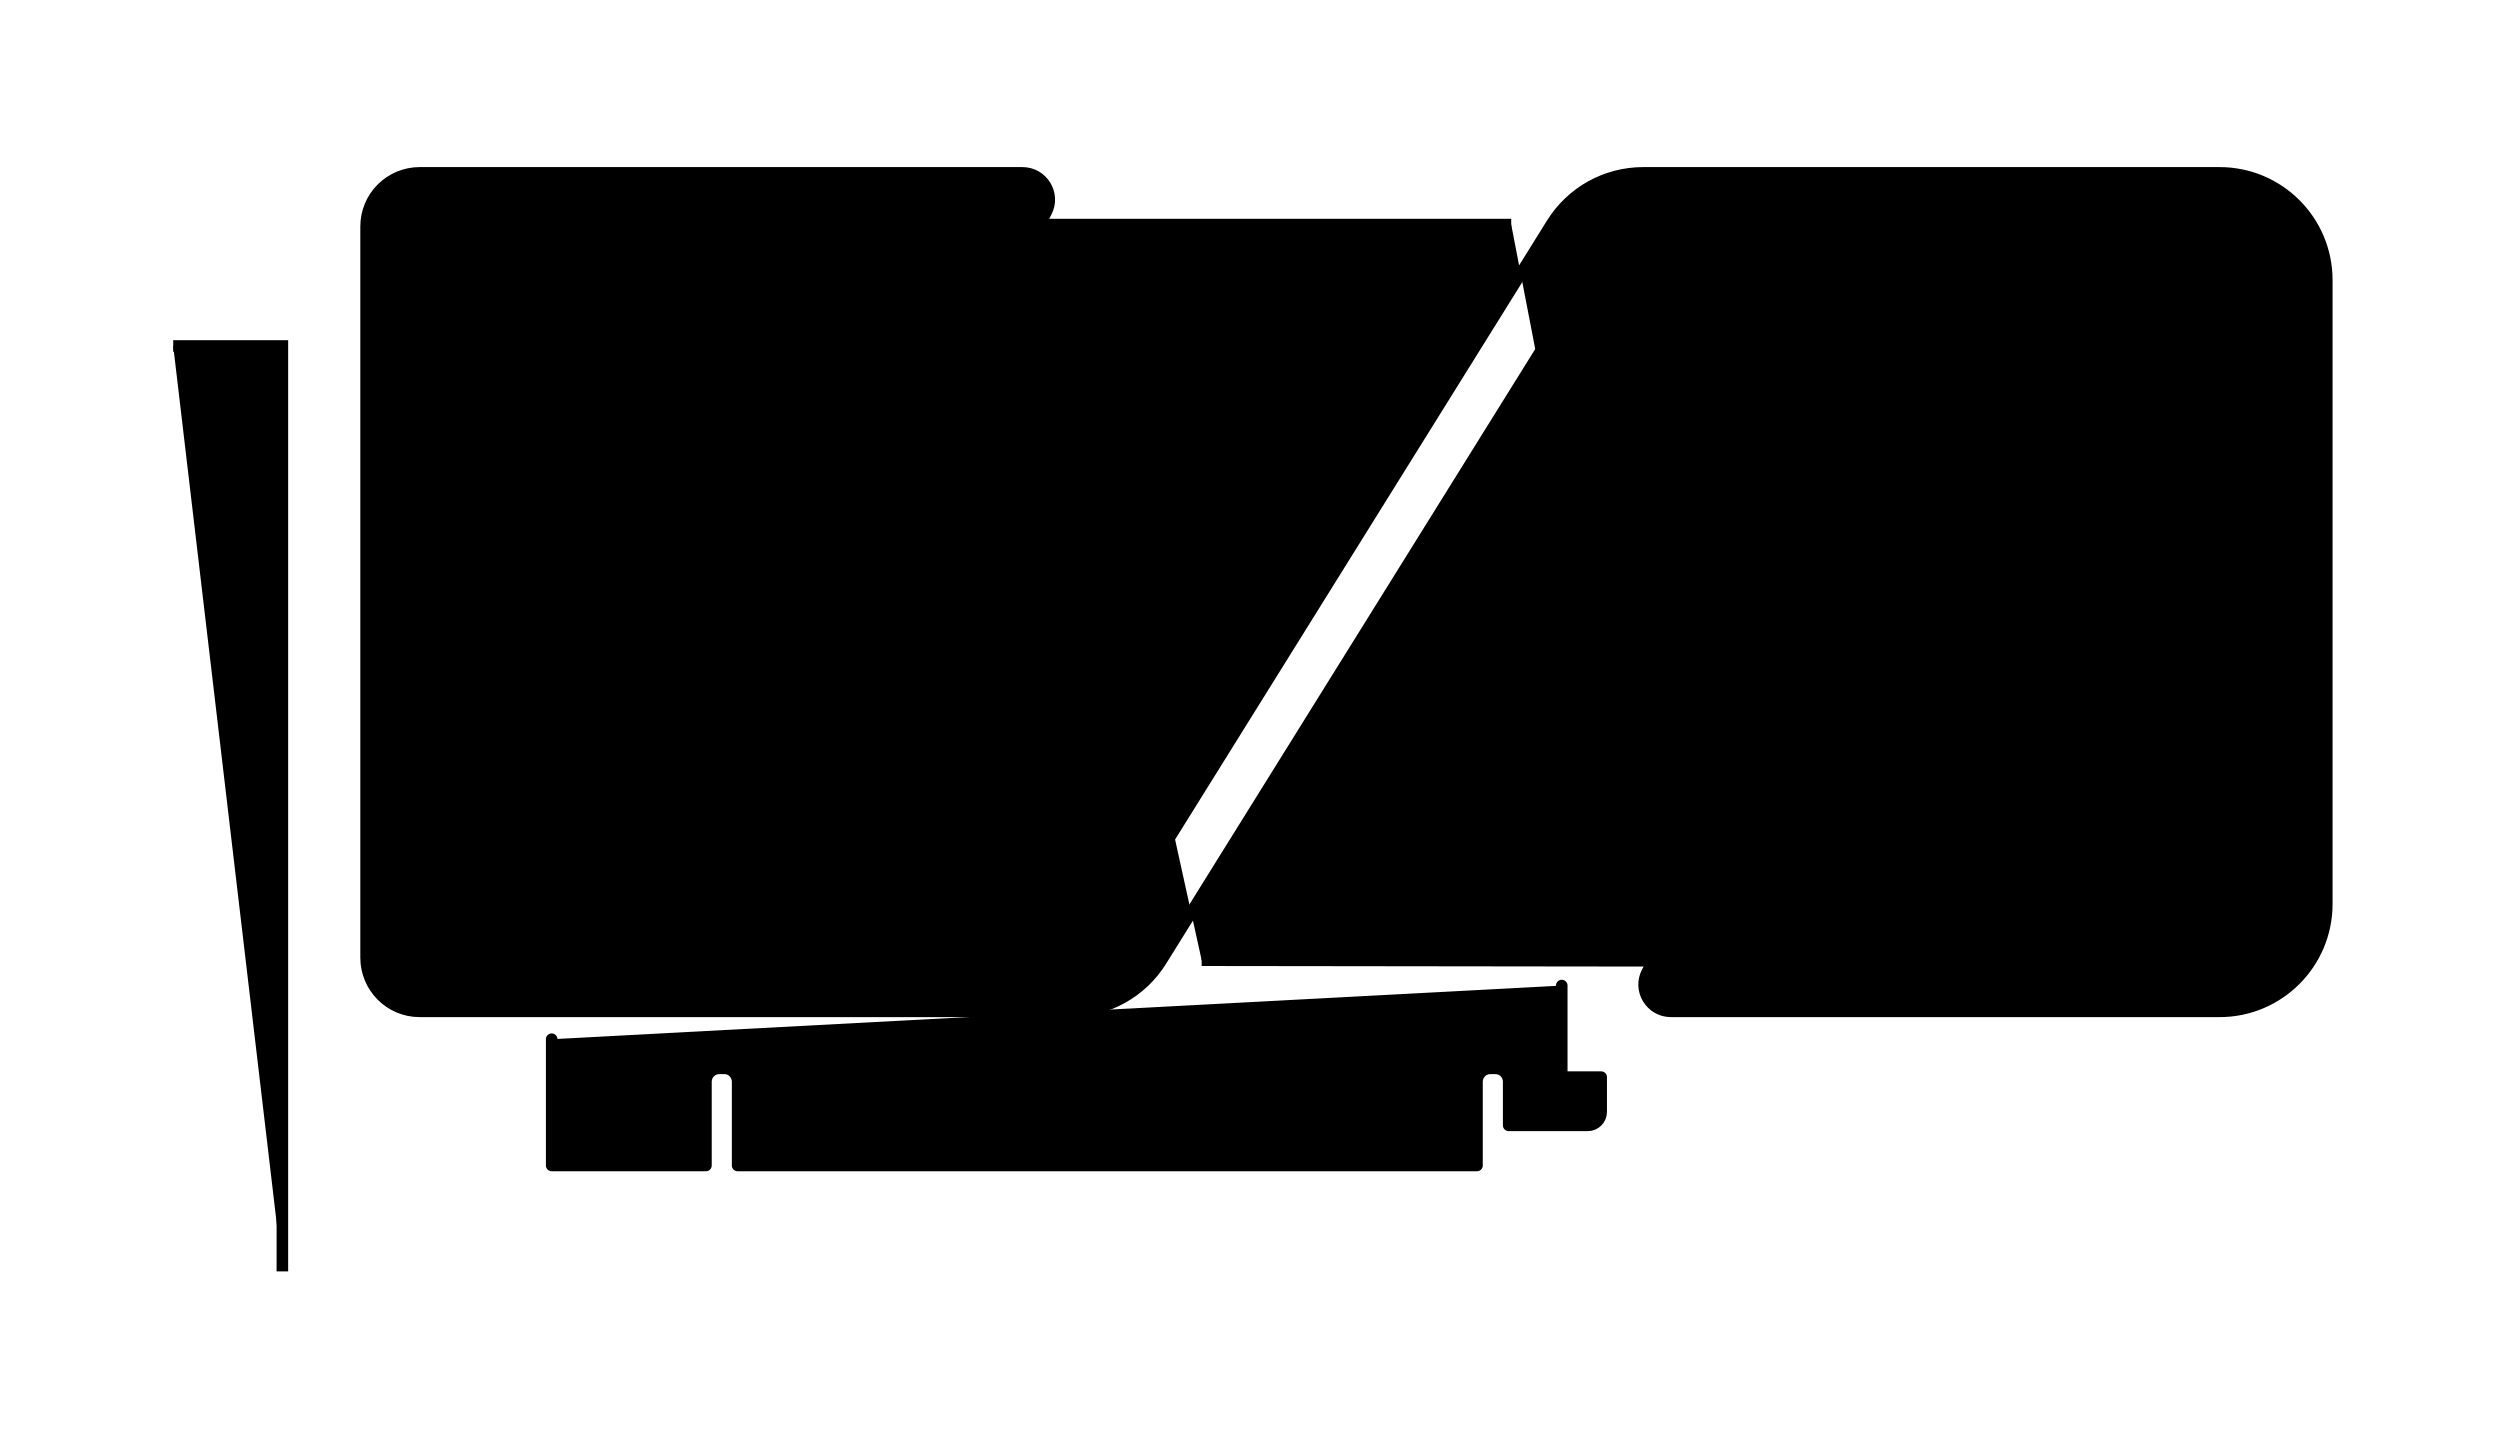
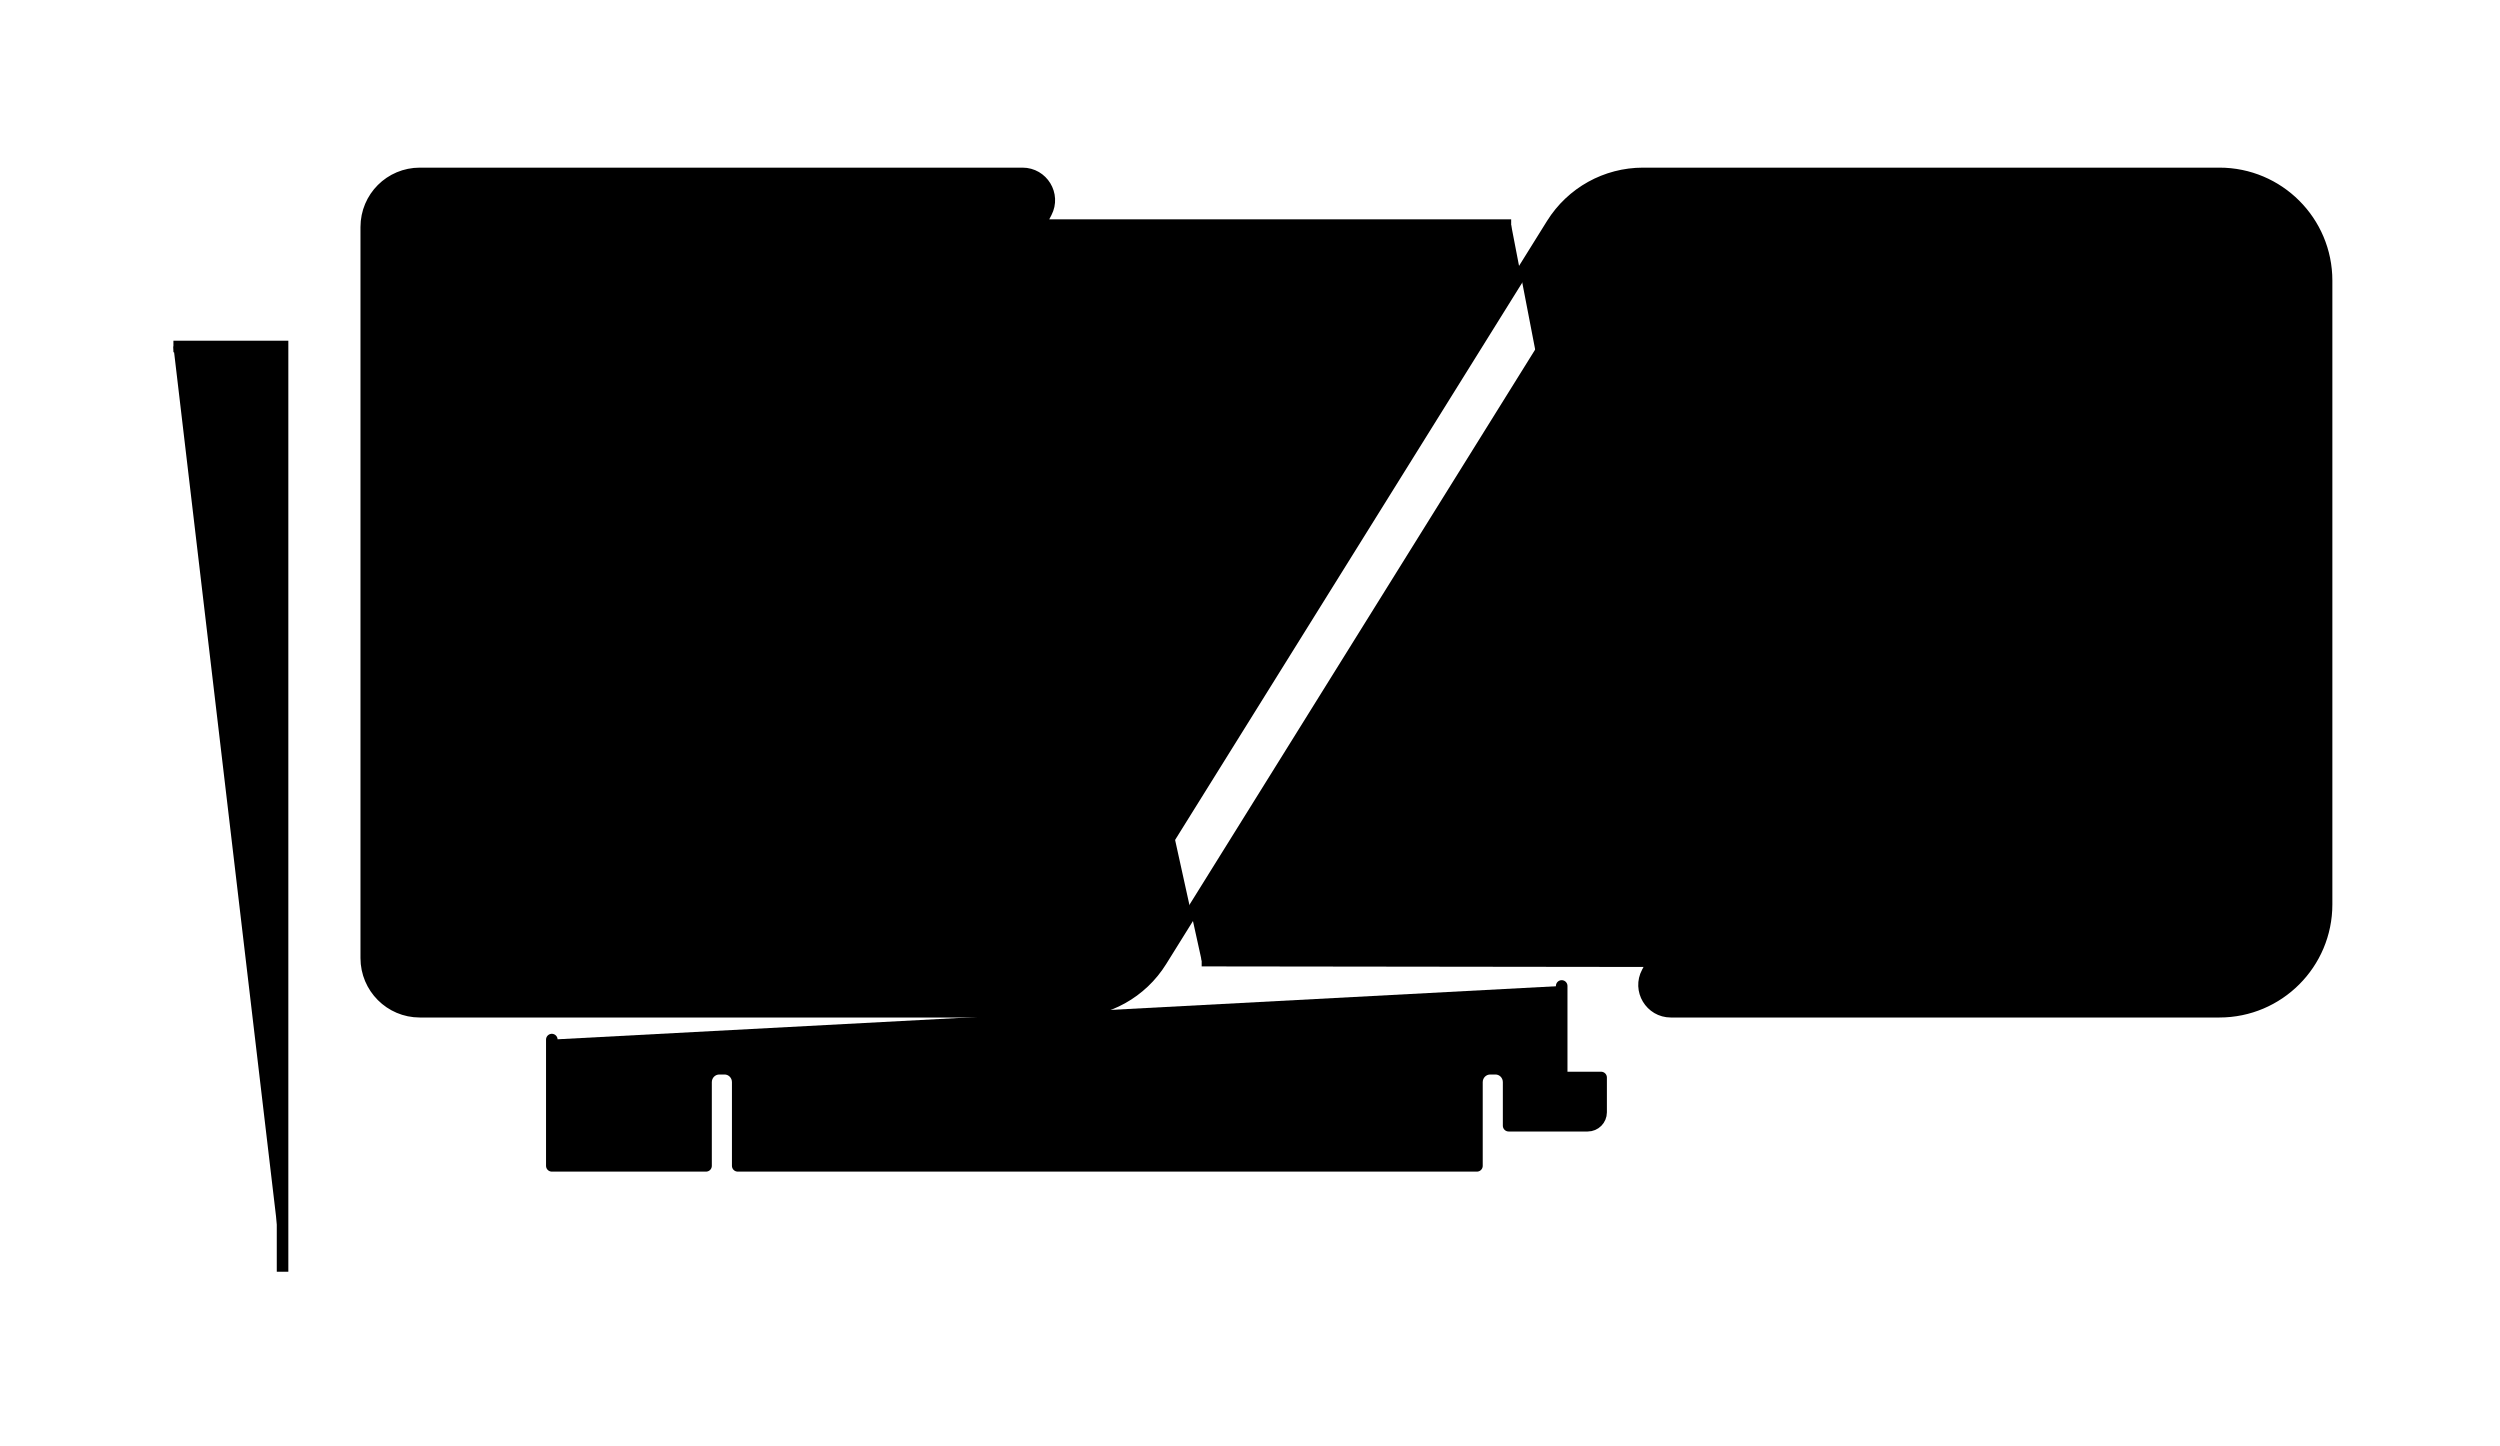
- <svg xmlns="http://www.w3.org/2000/svg" viewBox="67.4 624.1 216.2 125.0">
-   <g id="Graphics-Card-founders-edition-icon-v1 00000098900748477409931300000010171967279315300540 ">
-     <path id="IO 00000171695731477781681580000016837813380596489877 " fill="currentColor" stroke="currentColor" stroke-miterlimit="10" d="m91.82 734.05v-80.03h-9.44" />
-     <path id="connector 00000095309457640171349200000002818548357110571940 " fill="currentColor" stroke="currentColor" stroke-linecap="round" stroke-linejoin="round" d="m115.11 713.97v10.92h13.34v-7.24c0-0.64 0.51-1.16 1.15-1.16h0.43c0.64-0.01 1.16 0.51 1.16 1.16v7.24h63.94v-7.24c0-0.64 0.51-1.16 1.15-1.16h0.43c0.64-0.01 1.16 0.51 1.16 1.16v3.77h6.84c0.64 0 1.16-0.52 1.16-1.16v-3.01h-3.41v-7.92" />
-     <path id="case 00000021107034160032792070000007919282219559386556 " fill="currentColor" stroke="currentColor" stroke-miterlimit="10" d="m210.37 707.19l-0.51 0.96c-0.83 1.54 0.29 3.41 2.04 3.41h47.45c5.12 0 9.27-4.16 9.27-9.28v-53.96c0-5.12-4.15-9.27-9.27-9.27h-49.85c-3.21 0-6.18 1.65-7.88 4.37l-38.32 61.52c-0.85 1.36-2.34 2.19-3.94 2.19l-53.35-0.05c-1.28 0-2.32-1.04-2.32-2.32v-58.92c0-1.28 1.05-2.32 2.33-2.32h92.07m-26.77 63.62l88.03 0.11c2.56 0 4.64-2.07 4.64-4.63v-54.47c0-2.56-2.08-4.63-4.64-4.63h-49.31c-1.6 0-3.09 0.82-3.94 2.18l-38.28 61.48c-1.69 2.72-4.67 4.38-7.87 4.38h-56.26c-2.56 0-4.63-2.08-4.63-4.64v-63.23c0-2.57 2.07-4.64 4.64-4.64h52.12c1.74 0 2.86 1.84 2.06 3.38l-0.57 1.09" />
-     <g id="fan 00000166661871150795539460000009442669714757717133 ">
-       <path id="cutout 00000047769409634260423560000015891674896222743965 " fill="currentColor" stroke="currentColor" stroke-miterlimit="10" d="m120.61 693.75c-10.19-10.19-10.19-26.71 0-36.89 10.19-10.19 26.7-10.19 36.89 0 10.19 10.18 10.19 26.7 0 36.89-10.19 10.18-26.7 10.18-36.89 0z" />
-       <path id="center 00000116936892311228076360000006323887649743572619 " fill="currentColor" stroke="currentColor" stroke-miterlimit="10" d="m132.91 681.45c-3.4-3.4-3.4-8.9 0-12.3 3.39-3.39 8.9-3.39 12.29 0 3.4 3.4 3.4 8.9 0 12.3-3.39 3.4-8.9 3.4-12.29 0z" />
-       <g id="blades 00000103248507953487007450000007792315939538833042 ">
-         <path id="blade 00000027591601898959621220000014780416464159182753 " fill="currentColor" stroke="currentColor" stroke-linecap="round" stroke-linejoin="round" d="m134.42 665.86c-0.32-0.36-5.26-5.99-2.53-11.14 0.42-0.77 1.15-1.82 2.53-2.84" />
-         <path id="blade 00000163031093050235485230000006951802790848777104 " fill="currentColor" stroke="currentColor" stroke-linecap="round" stroke-linejoin="round" d="m143.69 684.74c0.32 0.36 5.26 6 2.53 11.14-0.41 0.77-1.15 1.82-2.53 2.84" />
-         <path id="blade 00000032630449993088810240000001904443845271394195 " fill="currentColor" stroke="currentColor" stroke-linecap="round" stroke-linejoin="round" d="m129.61 679.94c-0.35 0.32-5.99 5.25-11.13 2.52-0.78-0.41-1.83-1.15-2.84-2.52" />
-         <path id="blade 00000011013588848297699860000007014306314048629895 " fill="currentColor" stroke="currentColor" stroke-linecap="round" stroke-linejoin="round" d="m148.5 670.66c0.35-0.32 5.99-5.25 11.13-2.52 0.78 0.41 1.83 1.15 2.84 2.52" />
-         <path id="blade 00000149356868671725346970000000800840607752712842 " fill="currentColor" stroke="currentColor" stroke-linecap="round" stroke-linejoin="round" d="m129.1 671.9c-0.48-0.02-7.95-0.52-9.66-6.08-0.26-0.84-0.48-2.11-0.22-3.8" />
-         <path id="blade 00000000945340863708271310000016037038259576338053 " fill="currentColor" stroke="currentColor" stroke-linecap="round" stroke-linejoin="round" d="m149.01 678.7c0.48 0.02 7.95 0.52 9.66 6.09 0.26 0.84 0.48 2.1 0.22 3.79" />
-         <path id="blade 00000149341699632707271770000007230056142776557220 " fill="currentColor" stroke="currentColor" stroke-linecap="round" stroke-linejoin="round" d="m135.66 685.26c-0.03 0.47-0.53 7.95-6.09 9.66-0.84 0.25-2.1 0.47-3.8 0.22" />
-         <path id="blade 00000065762383976068232040000017763642229429818502 " fill="currentColor" stroke="currentColor" stroke-linecap="round" stroke-linejoin="round" d="m142.45 665.34c0.03-0.47 0.53-7.95 6.09-9.65 0.84-0.26 2.1-0.48 3.8-0.23" />
+ <svg xmlns="http://www.w3.org/2000/svg" viewBox="0 0 216.24 125.00">
+   <g transform="translate(-67.38,-624.05)">
+     <g id="Graphics-Card-founders-edition-icon-v1 00000098900748477409931300000010171967279315300540 ">
+       <path id="IO 00000171695731477781681580000016837813380596489877 " fill="currentColor" stroke="currentColor" stroke-miterlimit="10" d="m91.82 734.05v-80.03h-9.44" />
+       <path id="connector 00000095309457640171349200000002818548357110571940 " fill="currentColor" stroke="currentColor" stroke-linecap="round" stroke-linejoin="round" d="m115.11 713.97v10.92h13.34v-7.24c0-0.64 0.51-1.16 1.15-1.16h0.43c0.64-0.01 1.16 0.51 1.16 1.16v7.24h63.94v-7.24c0-0.64 0.51-1.16 1.15-1.16h0.43c0.64-0.01 1.16 0.51 1.16 1.16v3.77h6.84c0.64 0 1.16-0.52 1.16-1.16v-3.01h-3.41v-7.92" />
+       <path id="case 00000021107034160032792070000007919282219559386556 " fill="currentColor" stroke="currentColor" stroke-miterlimit="10" d="m210.37 707.19l-0.51 0.96c-0.83 1.54 0.29 3.41 2.04 3.41h47.45c5.12 0 9.27-4.16 9.27-9.28v-53.96c0-5.12-4.15-9.27-9.27-9.27h-49.85c-3.21 0-6.18 1.65-7.88 4.37l-38.32 61.52c-0.85 1.36-2.34 2.19-3.94 2.19l-53.35-0.05c-1.28 0-2.32-1.04-2.32-2.32v-58.92c0-1.28 1.05-2.32 2.33-2.32h92.07m-26.77 63.62l88.03 0.11c2.56 0 4.64-2.07 4.64-4.63v-54.47c0-2.56-2.08-4.63-4.64-4.63h-49.31c-1.6 0-3.09 0.82-3.94 2.18l-38.28 61.48c-1.69 2.72-4.67 4.38-7.87 4.38h-56.26c-2.56 0-4.63-2.08-4.63-4.64v-63.23c0-2.57 2.07-4.64 4.64-4.64h52.12c1.74 0 2.86 1.84 2.06 3.38l-0.57 1.09" />
+       <g id="fan 00000166661871150795539460000009442669714757717133 ">
+         <path id="cutout 00000047769409634260423560000015891674896222743965 " fill="currentColor" stroke="currentColor" stroke-miterlimit="10" d="m120.61 693.75c-10.19-10.19-10.19-26.71 0-36.89 10.19-10.19 26.7-10.19 36.89 0 10.19 10.18 10.19 26.7 0 36.89-10.19 10.18-26.7 10.18-36.89 0z" />
+         <path id="center 00000116936892311228076360000006323887649743572619 " fill="currentColor" stroke="currentColor" stroke-miterlimit="10" d="m132.91 681.45c-3.4-3.4-3.4-8.9 0-12.3 3.39-3.39 8.9-3.39 12.29 0 3.4 3.4 3.4 8.9 0 12.3-3.39 3.4-8.9 3.4-12.29 0z" />
+         <g id="blades 00000103248507953487007450000007792315939538833042 ">
+           <path id="blade 00000027591601898959621220000014780416464159182753 " fill="currentColor" stroke="currentColor" stroke-linecap="round" stroke-linejoin="round" d="m134.42 665.86c-0.32-0.36-5.26-5.99-2.53-11.14 0.42-0.77 1.15-1.82 2.53-2.84" />
+           <path id="blade 00000163031093050235485230000006951802790848777104 " fill="currentColor" stroke="currentColor" stroke-linecap="round" stroke-linejoin="round" d="m143.69 684.74c0.32 0.36 5.26 6 2.53 11.14-0.41 0.77-1.15 1.82-2.53 2.84" />
+           <path id="blade 00000032630449993088810240000001904443845271394195 " fill="currentColor" stroke="currentColor" stroke-linecap="round" stroke-linejoin="round" d="m129.61 679.94c-0.35 0.32-5.99 5.25-11.13 2.52-0.78-0.41-1.83-1.15-2.84-2.52" />
+           <path id="blade 00000011013588848297699860000007014306314048629895 " fill="currentColor" stroke="currentColor" stroke-linecap="round" stroke-linejoin="round" d="m148.5 670.66c0.35-0.32 5.99-5.25 11.13-2.52 0.78 0.41 1.83 1.15 2.84 2.52" />
+           <path id="blade 00000149356868671725346970000000800840607752712842 " fill="currentColor" stroke="currentColor" stroke-linecap="round" stroke-linejoin="round" d="m129.1 671.9c-0.48-0.02-7.95-0.52-9.66-6.08-0.26-0.84-0.48-2.11-0.22-3.8" />
+           <path id="blade 00000000945340863708271310000016037038259576338053 " fill="currentColor" stroke="currentColor" stroke-linecap="round" stroke-linejoin="round" d="m149.01 678.7c0.48 0.02 7.95 0.52 9.66 6.09 0.26 0.84 0.48 2.1 0.22 3.79" />
+           <path id="blade 00000149341699632707271770000007230056142776557220 " fill="currentColor" stroke="currentColor" stroke-linecap="round" stroke-linejoin="round" d="m135.66 685.26c-0.03 0.47-0.53 7.95-6.09 9.66-0.84 0.25-2.1 0.47-3.8 0.22" />
+           <path id="blade 00000065762383976068232040000017763642229429818502 " fill="currentColor" stroke="currentColor" stroke-linecap="round" stroke-linejoin="round" d="m142.45 665.34c0.03-0.47 0.53-7.95 6.09-9.65 0.84-0.26 2.1-0.48 3.8-0.23" />
+         </g>
      </g>
-     </g>
-     <g id="fan 00000000185929981178360290000017961999104762035631 ">
-       <path id="cutout 00000012468341449602853020000015053778506279770522 " fill="currentColor" stroke="currentColor" stroke-miterlimit="10" d="m210.18 693.75c-10.19-10.19-10.19-26.71 0-36.89 10.18-10.19 26.7-10.19 36.89 0 10.19 10.18 10.19 26.7 0 36.89-10.19 10.18-26.71 10.18-36.89 0z" />
-       <path id="center 00000173845523387999906480000008172022057192471204 " fill="currentColor" stroke="currentColor" stroke-miterlimit="10" d="m222.47 681.45c-3.39-3.4-3.39-8.9 0-12.3 3.4-3.39 8.91-3.39 12.3 0 3.4 3.4 3.4 8.9 0 12.3-3.39 3.4-8.9 3.4-12.3 0z" />
-       <g id="blades 00000045597254969697444700000009055449493247247018 ">
-         <path id="blade 00000137826745755378659480000016384422810894304651 " fill="currentColor" stroke="currentColor" stroke-linecap="round" stroke-linejoin="round" d="m223.99 665.86c-0.32-0.36-5.26-5.99-2.53-11.14 0.41-0.77 1.15-1.82 2.53-2.84" />
-         <path id="blade 00000129912594511371653200000006391087876392286103 " fill="currentColor" stroke="currentColor" stroke-linecap="round" stroke-linejoin="round" d="m233.26 684.74c0.32 0.36 5.25 6 2.52 11.14-0.41 0.77-1.14 1.82-2.52 2.84" />
-         <path id="blade 00000127740945467879655170000001921980979102840710 " fill="currentColor" stroke="currentColor" stroke-linecap="round" stroke-linejoin="round" d="m219.18 679.94c-0.35 0.32-5.99 5.25-11.13 2.52-0.78-0.41-1.83-1.15-2.85-2.52" />
-         <path id="blade 00000160872969114859769390000011028264633931813022 " fill="currentColor" stroke="currentColor" stroke-linecap="round" stroke-linejoin="round" d="m238.07 670.66c0.35-0.32 5.99-5.25 11.13-2.52 0.78 0.41 1.82 1.15 2.84 2.52" />
-         <path id="blade 00000078044128005335089150000000579662685200834710 " fill="currentColor" stroke="currentColor" stroke-linecap="round" stroke-linejoin="round" d="m218.67 671.9c-0.48-0.02-7.95-0.52-9.66-6.08-0.26-0.84-0.48-2.11-0.23-3.8" />
-         <path id="blade 00000120550867995362717050000006186793639629311394 " fill="currentColor" stroke="currentColor" stroke-linecap="round" stroke-linejoin="round" d="m238.58 678.7c0.48 0.02 7.95 0.52 9.66 6.09 0.25 0.84 0.48 2.1 0.22 3.79" />
-         <path id="blade 00000029026809724088123280000005677793808492661432 " fill="currentColor" stroke="currentColor" stroke-linecap="round" stroke-linejoin="round" d="m225.23 685.26c-0.03 0.47-0.53 7.95-6.09 9.66-0.84 0.25-2.1 0.47-3.8 0.22" />
-         <path id="blade 00000103255015384717253400000011833550051473761438 " fill="currentColor" stroke="currentColor" stroke-linecap="round" stroke-linejoin="round" d="m232.02 665.34c0.03-0.47 0.52-7.95 6.09-9.65 0.84-0.26 2.1-0.48 3.79-0.23" />
+       <g id="fan 00000000185929981178360290000017961999104762035631 ">
+         <path id="cutout 00000012468341449602853020000015053778506279770522 " fill="currentColor" stroke="currentColor" stroke-miterlimit="10" d="m210.18 693.75c-10.19-10.19-10.19-26.71 0-36.89 10.18-10.19 26.7-10.19 36.89 0 10.19 10.18 10.19 26.7 0 36.89-10.19 10.18-26.71 10.18-36.89 0z" />
+         <path id="center 00000173845523387999906480000008172022057192471204 " fill="currentColor" stroke="currentColor" stroke-miterlimit="10" d="m222.47 681.45c-3.39-3.4-3.39-8.9 0-12.3 3.4-3.39 8.91-3.39 12.3 0 3.4 3.4 3.4 8.9 0 12.3-3.39 3.4-8.9 3.4-12.3 0z" />
+         <g id="blades 00000045597254969697444700000009055449493247247018 ">
+           <path id="blade 00000137826745755378659480000016384422810894304651 " fill="currentColor" stroke="currentColor" stroke-linecap="round" stroke-linejoin="round" d="m223.99 665.86c-0.32-0.36-5.26-5.99-2.53-11.14 0.41-0.77 1.15-1.82 2.53-2.84" />
+           <path id="blade 00000129912594511371653200000006391087876392286103 " fill="currentColor" stroke="currentColor" stroke-linecap="round" stroke-linejoin="round" d="m233.26 684.74c0.32 0.36 5.25 6 2.52 11.14-0.41 0.77-1.14 1.82-2.52 2.84" />
+           <path id="blade 00000127740945467879655170000001921980979102840710 " fill="currentColor" stroke="currentColor" stroke-linecap="round" stroke-linejoin="round" d="m219.18 679.94c-0.35 0.32-5.99 5.25-11.13 2.52-0.78-0.41-1.83-1.15-2.85-2.52" />
+           <path id="blade 00000160872969114859769390000011028264633931813022 " fill="currentColor" stroke="currentColor" stroke-linecap="round" stroke-linejoin="round" d="m238.07 670.66c0.35-0.32 5.99-5.25 11.13-2.52 0.78 0.41 1.82 1.15 2.84 2.52" />
+           <path id="blade 00000078044128005335089150000000579662685200834710 " fill="currentColor" stroke="currentColor" stroke-linecap="round" stroke-linejoin="round" d="m218.67 671.9c-0.48-0.02-7.95-0.52-9.66-6.08-0.26-0.84-0.48-2.11-0.23-3.8" />
+           <path id="blade 00000120550867995362717050000006186793639629311394 " fill="currentColor" stroke="currentColor" stroke-linecap="round" stroke-linejoin="round" d="m238.58 678.7c0.48 0.02 7.95 0.52 9.66 6.09 0.25 0.84 0.48 2.1 0.22 3.79" />
+           <path id="blade 00000029026809724088123280000005677793808492661432 " fill="currentColor" stroke="currentColor" stroke-linecap="round" stroke-linejoin="round" d="m225.23 685.26c-0.03 0.47-0.53 7.95-6.09 9.66-0.84 0.25-2.1 0.47-3.8 0.22" />
+           <path id="blade 00000103255015384717253400000011833550051473761438 " fill="currentColor" stroke="currentColor" stroke-linecap="round" stroke-linejoin="round" d="m232.02 665.34c0.03-0.47 0.52-7.95 6.09-9.65 0.84-0.26 2.1-0.48 3.79-0.23" />
+         </g>
      </g>
    </g>
  </g>
</svg>
